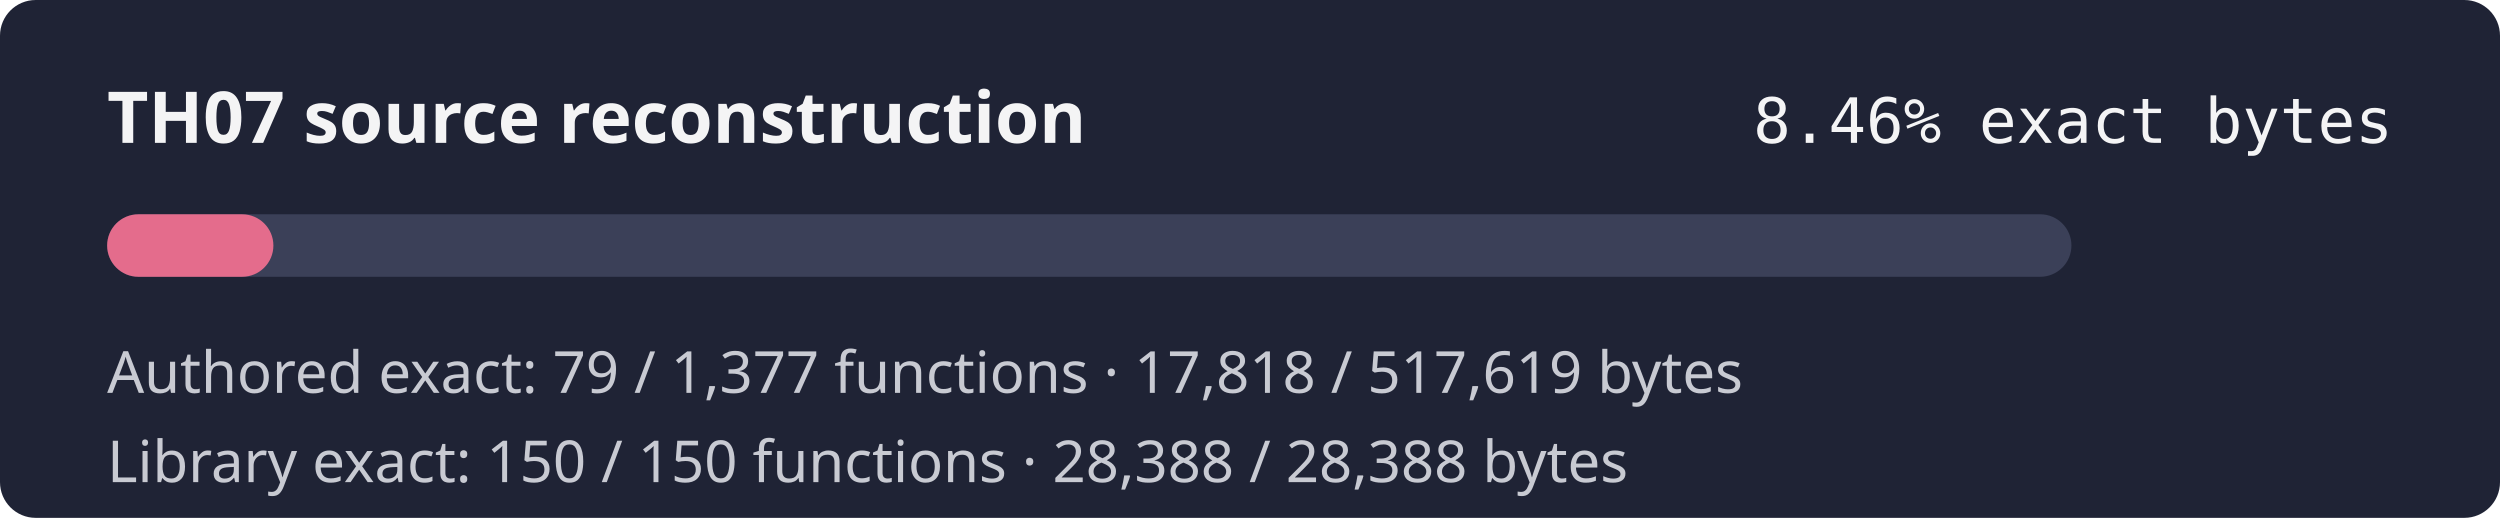
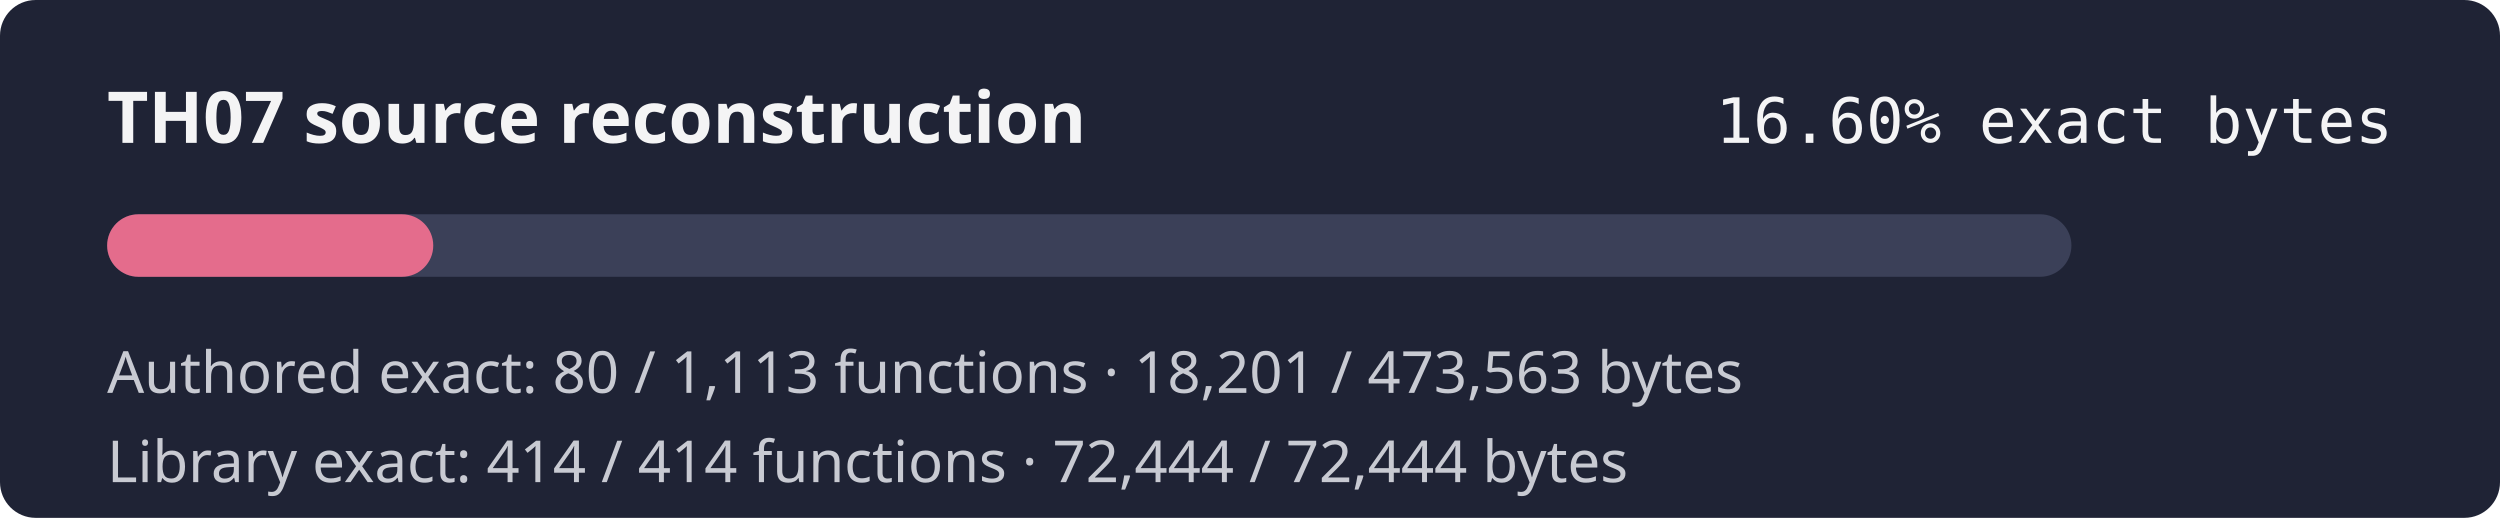
- <svg xmlns="http://www.w3.org/2000/svg" width="560" height="116" role="img" aria-label="TH07 reconstruction progress 8.46% by bytes">
+ <svg xmlns="http://www.w3.org/2000/svg" width="560" height="116" role="img" aria-label="TH07 reconstruction progress 16.60% by bytes">
  <rect width="560" height="116" rx="8" fill="#1f2335" />
  <text x="24" y="32" fill="#f4f4f5" font-family="sans-serif" font-size="16" font-weight="600">TH07 source reconstruction</text>
-   <text x="536" y="32" fill="#f4f4f5" text-anchor="end" font-family="monospace" font-size="14">8.46% exact bytes</text>
+   <text x="536" y="32" fill="#f4f4f5" text-anchor="end" font-family="monospace" font-size="14">16.60% exact bytes</text>
  <rect x="24" y="48" width="440" height="14" rx="7" fill="#3b4058" />
-   <rect x="24" y="48" width="37.24" height="14" rx="7" fill="#e46c8c" />
-   <text x="24" y="88" fill="#c8cad2" font-family="sans-serif" font-size="13">Authored exact: 79 / 1,377 functions · 17,818 / 517,619 bytes</text>
-   <text x="24" y="108" fill="#c8cad2" font-family="sans-serif" font-size="13">Library exact: 150 / 150 functions · 28,388 / 28,388 bytes</text>
+   <rect x="24" y="48" width="73.05" height="14" rx="7" fill="#e46c8c" />
+   <text x="24" y="88" fill="#c8cad2" font-family="sans-serif" font-size="13">Authored exact: 80 / 1,113 functions · 18,201 / 473,563 bytes</text>
+   <text x="24" y="108" fill="#c8cad2" font-family="sans-serif" font-size="13">Library exact: 414 / 414 functions · 72,444 / 72,444 bytes</text>
</svg>
